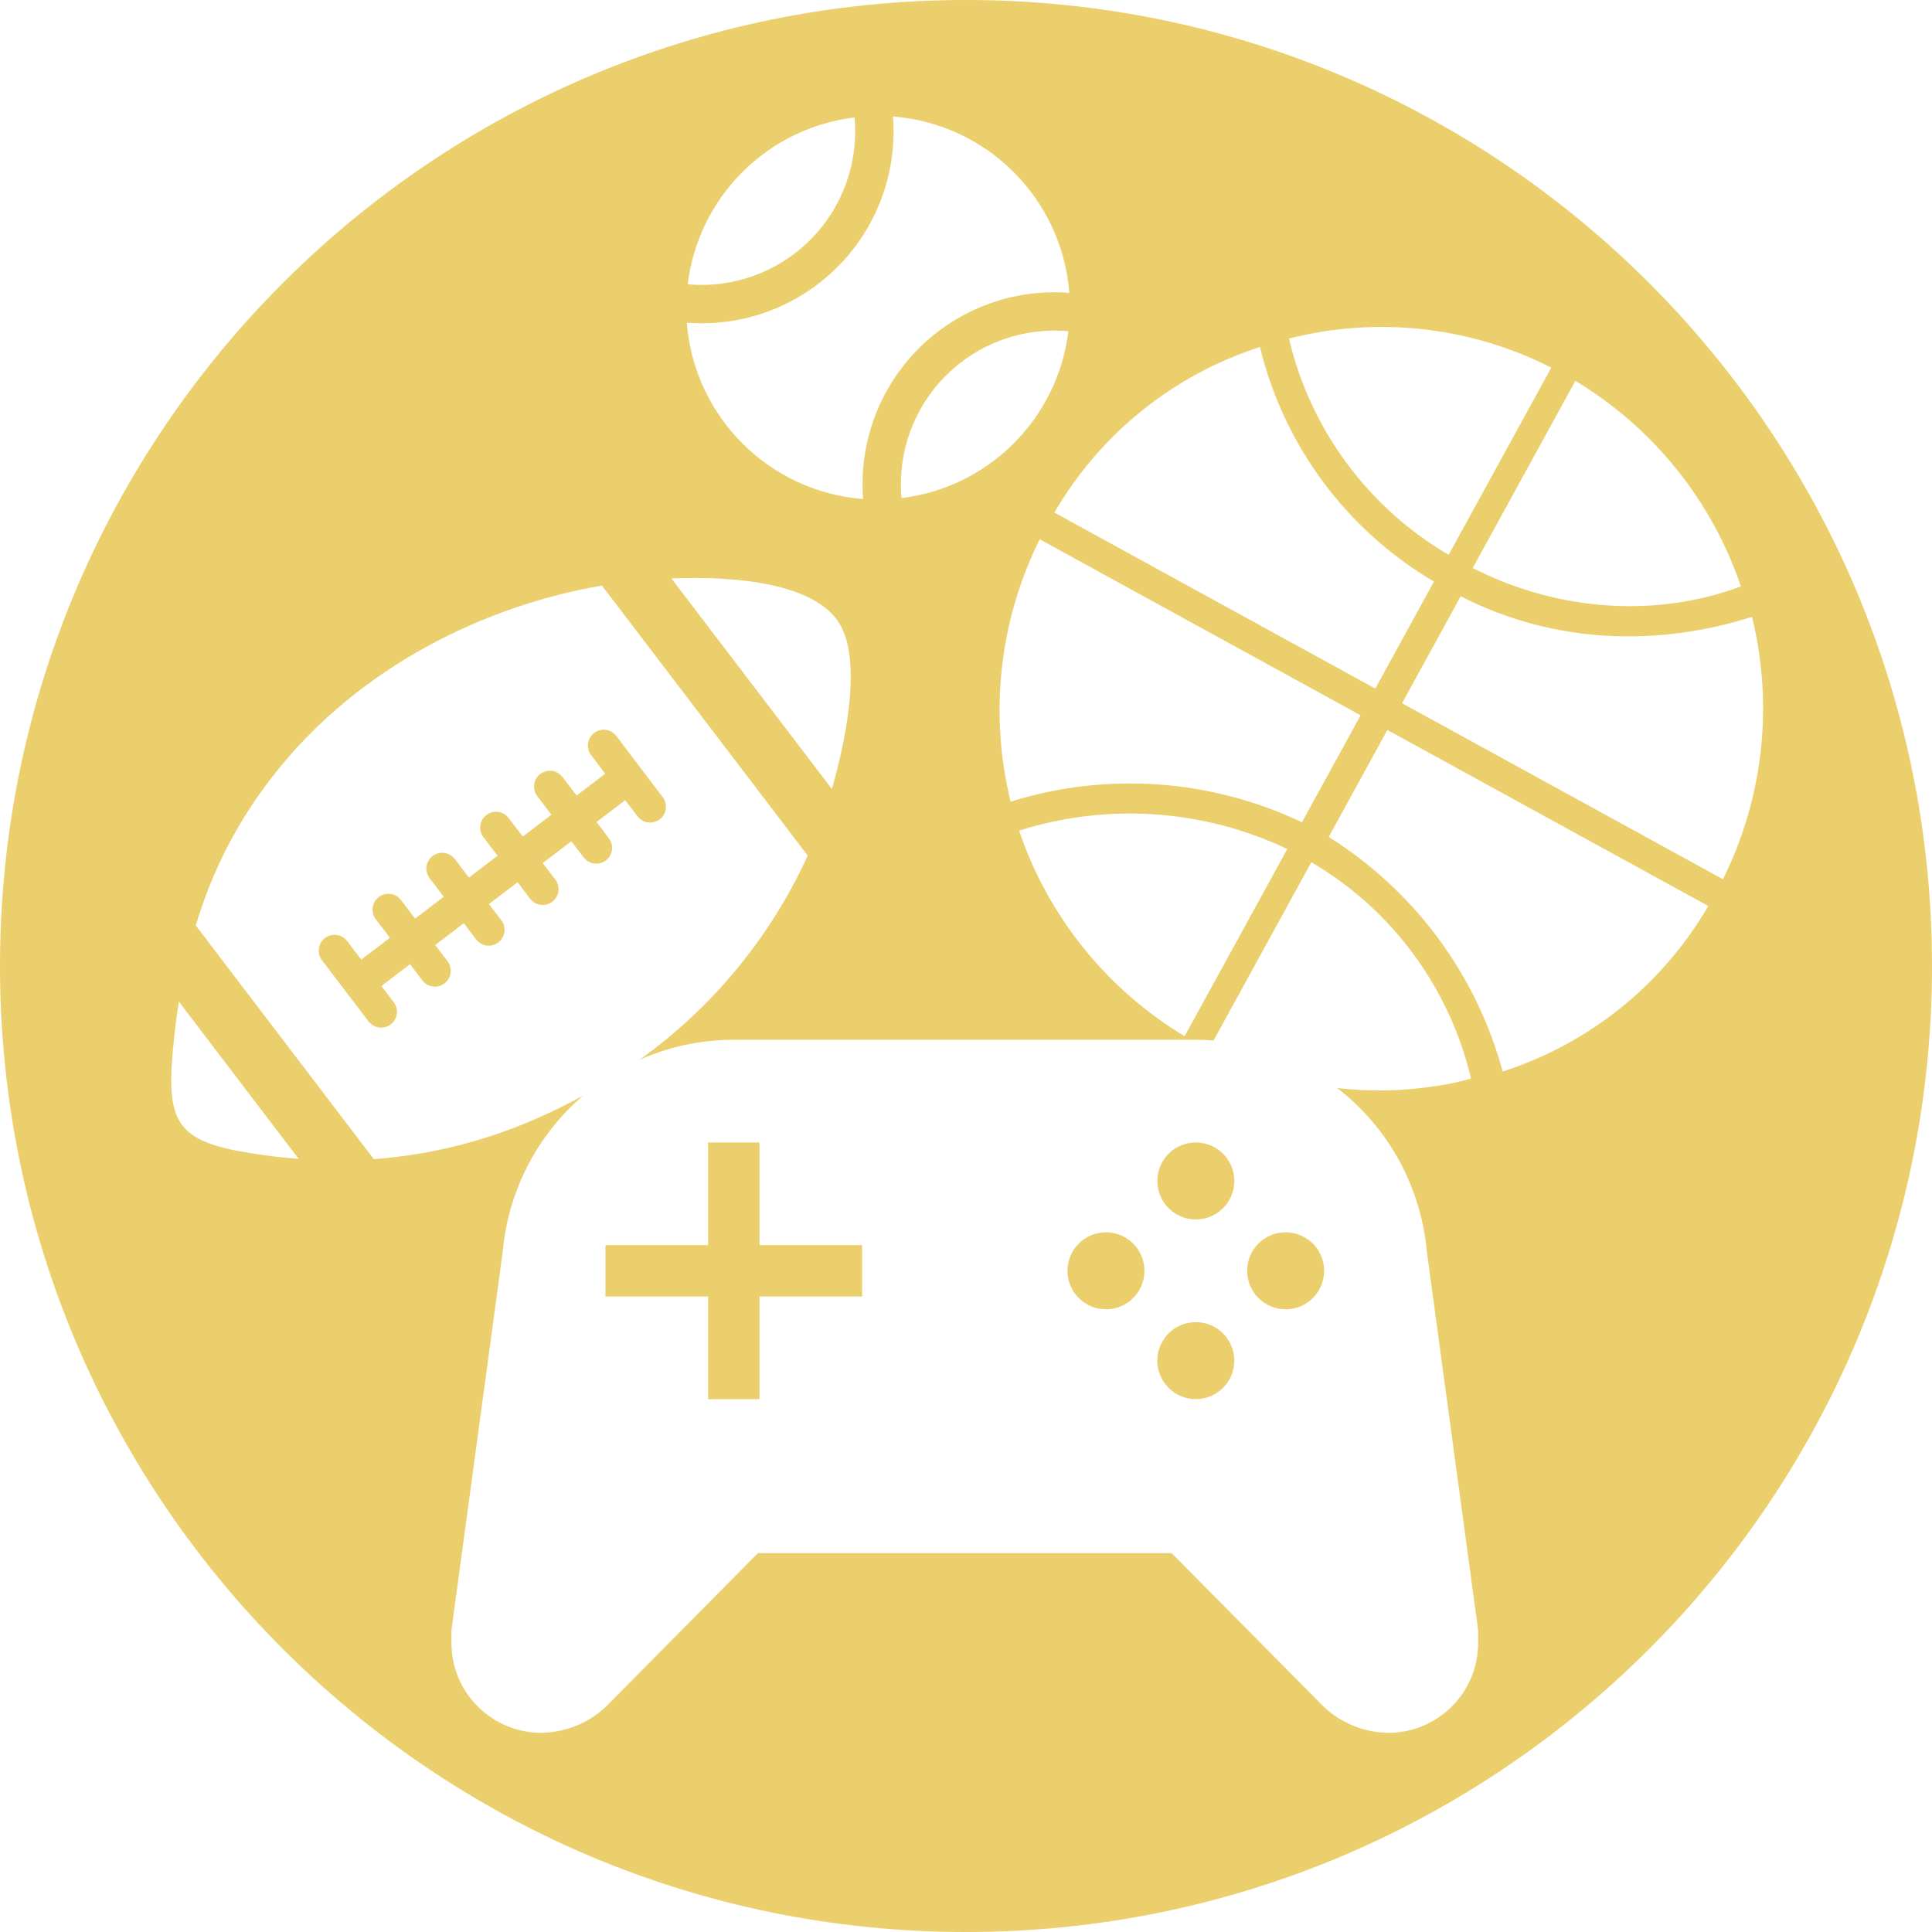
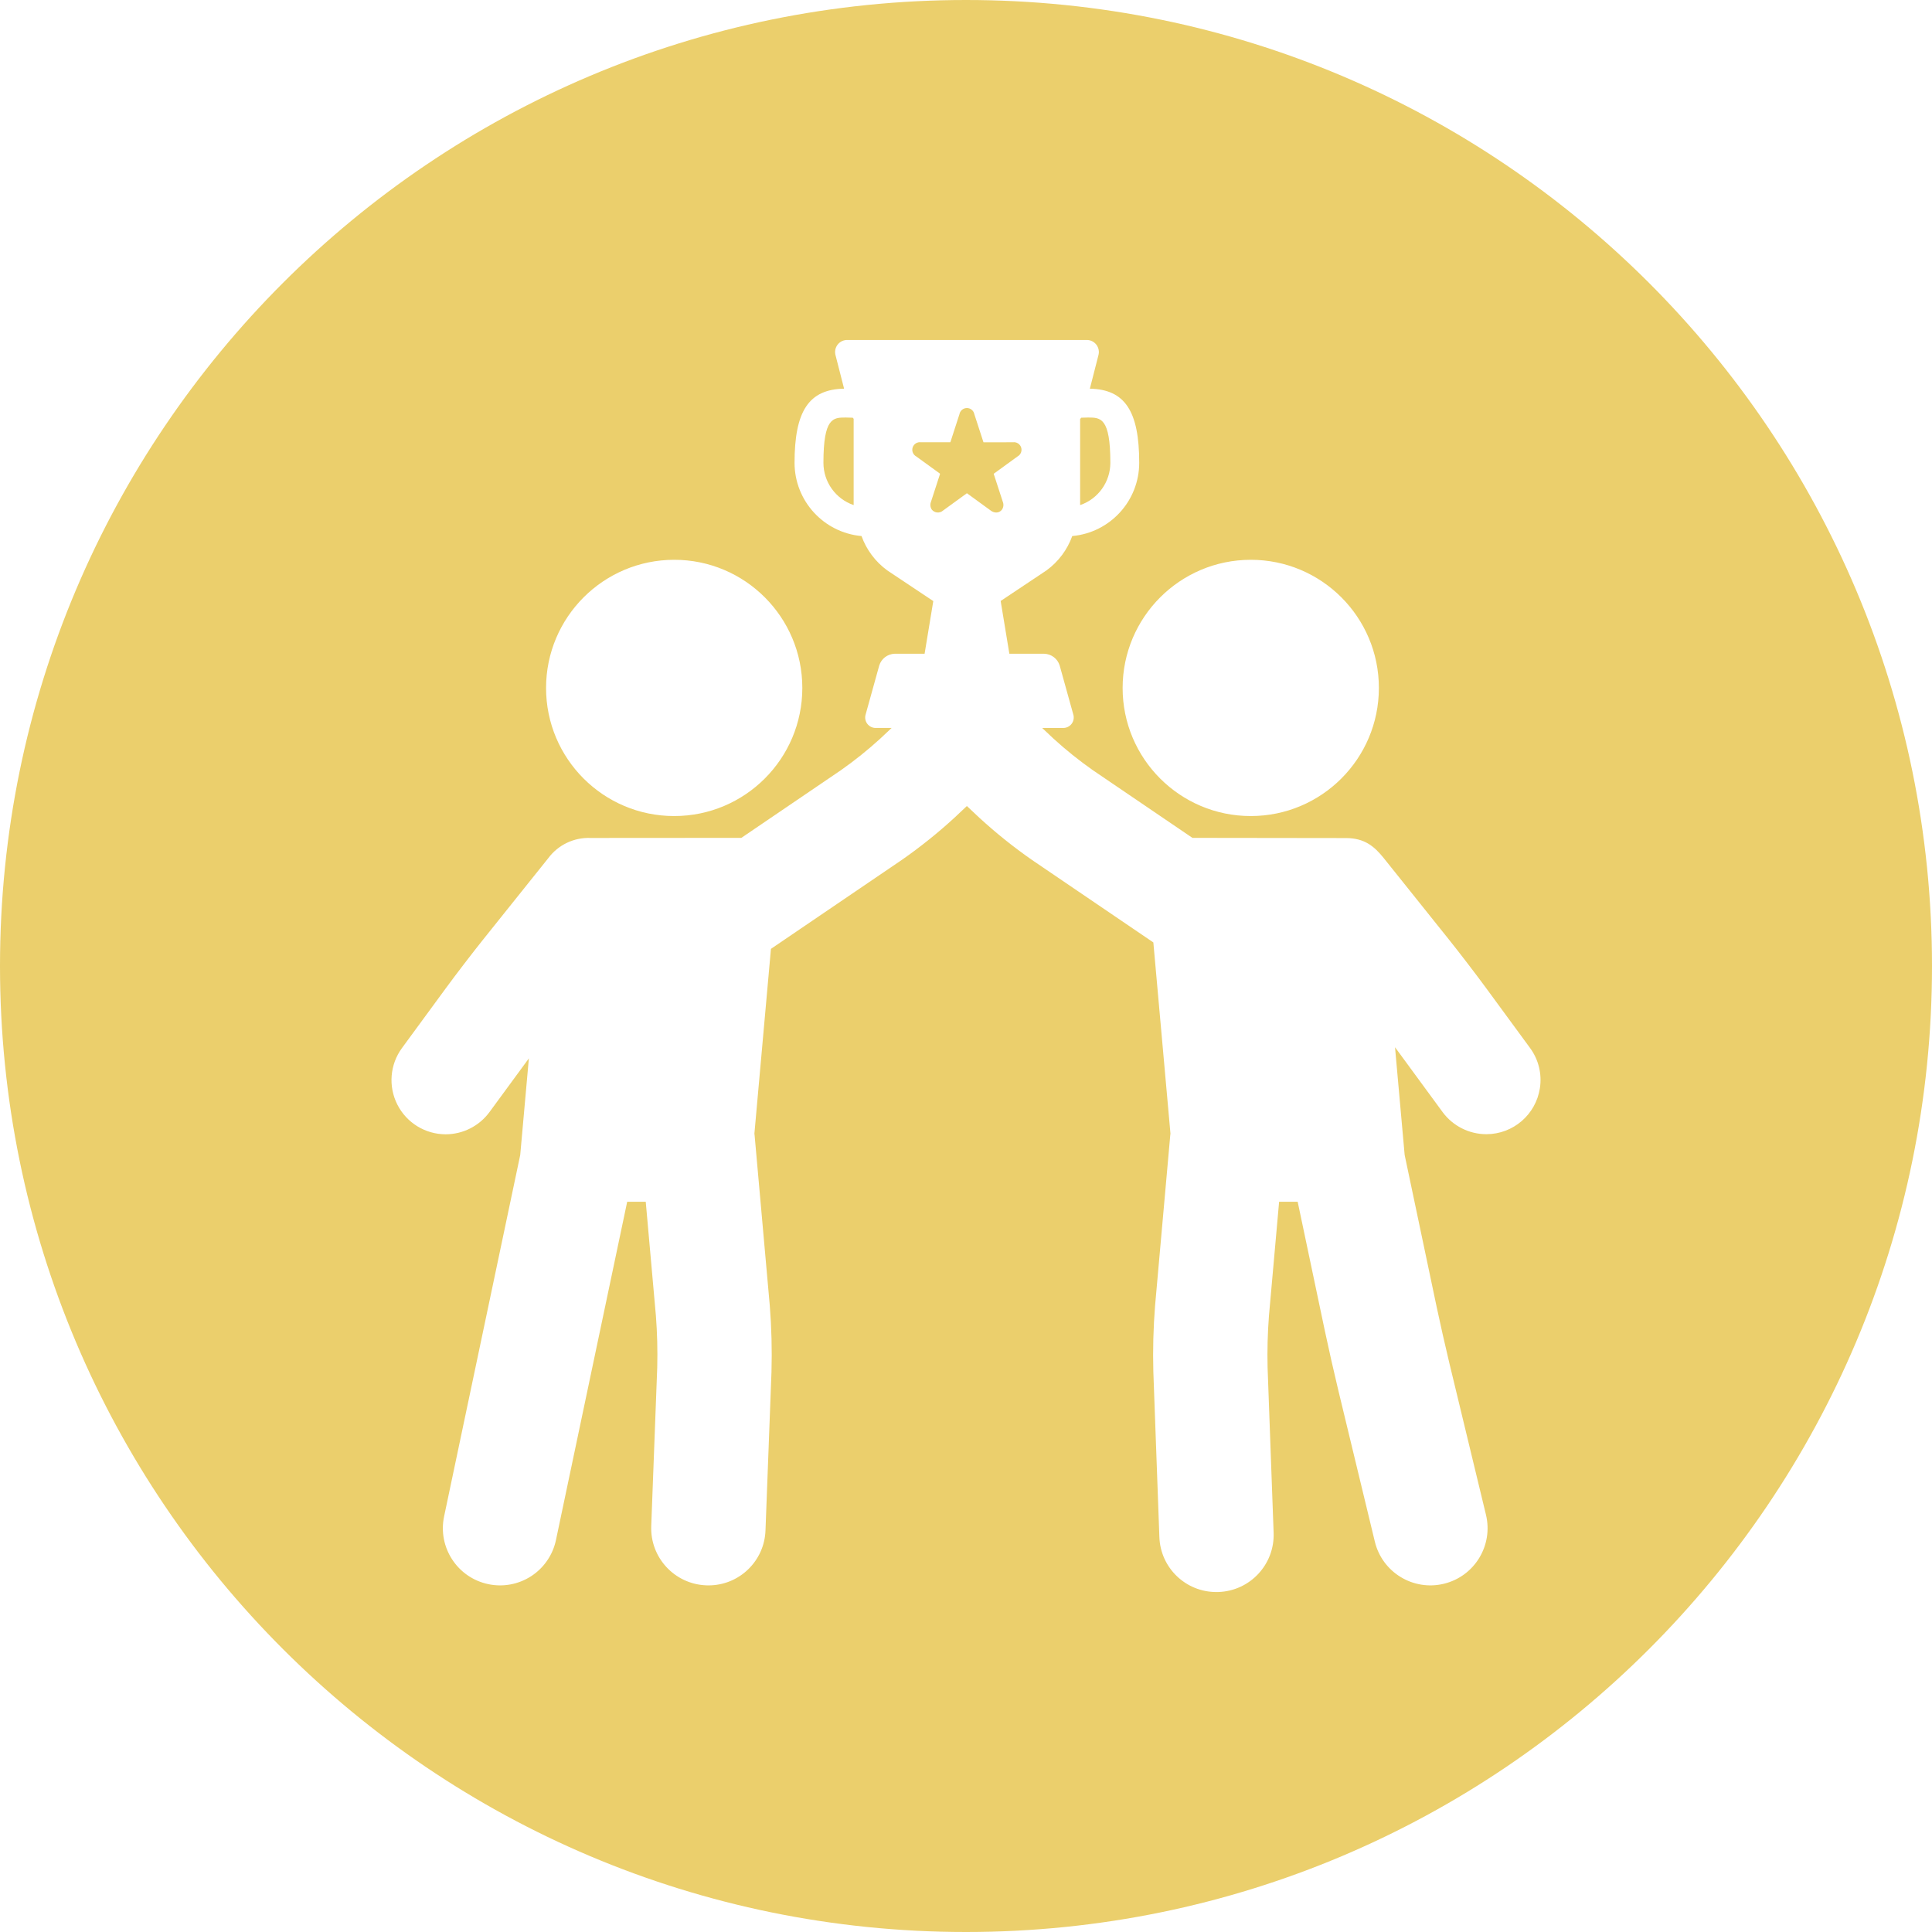
<svg xmlns="http://www.w3.org/2000/svg" width="300" height="300" viewBox="0 0 300 300">
  <defs>
-     <style>.fb3871f8-69de-4778-81e1-996d5addc741{fill:#ebcf6c;}</style>
+     <style>.ef2e7b89-93dc-4fca-a6f7-5abc841e2e38{fill:#ebcf6c;}</style>
  </defs>
-   <g id="e609deb0-d09a-452b-8e5b-d517b036e282" data-name="Layer 2">
-     <g id="b66b8383-69ba-45c9-b61d-17980ee66e2c" data-name="Layer 1">
-       <path class="fb3871f8-69de-4778-81e1-996d5addc741" d="M150,0A150,150,0,1,0,300,150,150,150,0,0,0,150,0ZM270.33,91.062c-12.901,4.808-28.133,4.017-41.649-2.856l15.944-29.069A59.601,59.601,0,0,1,270.33,91.062Zm-29.443-33.975-15.944,29.069A53.024,53.024,0,0,1,200.149,52.57,58.172,58.172,0,0,1,240.886,57.087Zm-45.239-3.205A58.166,58.166,0,0,0,222.665,90.309L213.555,106.92,163.722,79.588A57.19,57.19,0,0,1,195.647,53.883Zm-38.72,70.596a59.601,59.601,0,0,1,4.517-40.738l49.833,27.332-9.111,16.611A62.209,62.209,0,0,0,156.927,124.479Zm42.962,7.357-15.943,29.069A59.601,59.601,0,0,1,158.24,128.98,56.993,56.993,0,0,1,199.889,131.836ZM139.987,77.343a23.851,23.851,0,0,1,25.909-25.909,29.731,29.731,0,0,1-25.909,25.909ZM115.278,26.725a29.599,29.599,0,0,1,17.42-8.489,23.851,23.851,0,0,1-25.909,25.909A29.598,29.598,0,0,1,115.278,26.725ZM130.023,41.47A29.736,29.736,0,0,0,138.66,18.089a29.796,29.796,0,0,1,27.384,27.384A29.794,29.794,0,0,0,134.026,77.49a29.796,29.796,0,0,1-27.384-27.384A29.736,29.736,0,0,0,130.023,41.47Zm.333,55.365c3.316,5.425,1.328,16.97-1.181,25.681L104.259,89.82C114.172,89.413,126.505,90.529,130.356,96.835ZM39.053,179.084c-5.674-.887-8.976-2.044-10.734-4.342-1.795-2.327-1.992-5.836-1.496-11.417.239-2.667.549-5.259.948-7.799l18.6,24.417C43.963,179.763,41.529,179.475,39.053,179.084ZM229.525,255.121a13.95,13.95,0,0,1-13.95,13.95,14.905,14.905,0,0,1-9.964-3.986l-23.675-23.914H117.688L94.014,265.085a14.905,14.905,0,0,1-9.964,3.986,13.95,13.95,0,0,1-13.95-13.95v-1.993L78.071,194.3a36.145,36.145,0,0,1,12.454-24.159c-2.006,1.104-4.05,2.132-6.132,3.066a76.808,76.808,0,0,1-26.345,6.785L30.4,143.712a69.579,69.579,0,0,1,12.267-23.586c13.247-16.779,32.808-26.105,50.801-29.202l31.958,41.937a79.715,79.715,0,0,1-26.125,31.708,35.8,35.8,0,0,1,14.64-3.11h71.741c.929,0,1.847.045,2.758.114l15.185-27.687a53.026,53.026,0,0,1,24.794,33.586,35.572,35.572,0,0,1-4.917,1.085,57.272,57.272,0,0,1-15.85.4A36.159,36.159,0,0,1,221.554,194.3l7.971,58.828Zm3.812-88.734a62.208,62.208,0,0,0-27.018-36.426L215.43,113.35l49.833,27.332A57.189,57.189,0,0,1,233.337,166.387Zm-15.63-57.19,9.111-16.611c14.762,7.557,30.865,7.745,45.239,3.205a59.601,59.601,0,0,1-4.517,40.738Z" />
-       <path class="fb3871f8-69de-4778-81e1-996d5addc741" d="M102.447,127.229a2.47,2.47,0,0,0,.465-3.444L95.696,114.278a2.457,2.457,0,1,0-3.909,2.979l2.196,2.882L89.534,123.53l-2.196-2.882a2.457,2.457,0,1,0-3.909,2.979l2.196,2.882L81.175,129.9l-2.196-2.882a2.457,2.457,0,1,0-3.909,2.979l2.196,2.882-4.449,3.391L70.62,133.387a2.457,2.457,0,1,0-3.909,2.979l2.196,2.882-4.45,3.391-2.196-2.882a2.457,2.457,0,0,0-3.909,2.979l2.196,2.882-4.449,3.391-2.197-2.882a2.457,2.457,0,1,0-3.909,2.979l7.234,9.494a2.457,2.457,0,1,0,3.909-2.979l-1.915-2.513,4.45-3.391,1.914,2.521a2.457,2.457,0,0,0,3.909-2.979l-1.923-2.514,4.45-3.391,1.914,2.521a2.457,2.457,0,1,0,3.909-2.979l-1.923-2.514,4.45-3.391,1.914,2.521a2.458,2.458,0,1,0,3.909-2.979l-1.923-2.514,4.45-3.391,1.915,2.513a2.457,2.457,0,0,0,3.909-2.979l-1.914-2.521,4.45-3.391,1.923,2.514A2.47,2.47,0,0,0,102.447,127.229Z" />
-       <circle class="fb3871f8-69de-4778-81e1-996d5addc741" cx="185.683" cy="211.279" r="5.978" transform="translate(-43.575 48.3134) rotate(-13.2826)" />
-       <circle class="fb3871f8-69de-4778-81e1-996d5addc741" cx="199.633" cy="197.329" r="5.978" />
-       <circle class="fb3871f8-69de-4778-81e1-996d5addc741" cx="185.683" cy="183.38" r="5.978" transform="matrix(0.9871, -0.1602, 0.1602, 0.9871, -26.9766, 32.1111)" />
-       <circle class="fb3871f8-69de-4778-81e1-996d5addc741" cx="171.733" cy="197.329" r="5.978" />
-       <polygon class="fb3871f8-69de-4778-81e1-996d5addc741" points="117.928 177.401 109.956 177.401 109.956 193.344 94.014 193.344 94.014 201.315 109.956 201.315 109.956 217.258 117.928 217.258 117.928 201.315 133.87 201.315 133.87 193.344 117.928 193.344 117.928 177.401" />
+   <g id="ade368d8-3f0e-4224-891e-8c546efe04b7" data-name="Layer 2">
+     <g id="e5f62713-7126-48cc-8c53-6ffaa125494a" data-name="Layer 1">
+       <path class="ef2e7b89-93dc-4fca-a6f7-5abc841e2e38" d="M155.585,79.135a1.292,1.292,0,0,0,.13-1.215l-1.406-4.318c0-.015.008-.05-.007-.036l3.703-2.69a1.177,1.177,0,0,0-.716-2.201l-4.54.004c-.015-.005-.043-.025-.037-.005L151.296,64.32a1.177,1.177,0,0,0-2.314.001l-1.4,4.319c-.009.013-.037.033-.016.034h-4.577a1.177,1.177,0,0,0-.715,2.201l3.676,2.666c.009.012.019.046.027.025l-1.414,4.352a1.293,1.293,0,0,0,.129,1.216,1.209,1.209,0,0,0,1.743.145l3.704-2.69,3.703,2.69a1.446,1.446,0,0,0,.849.307A1.091,1.091,0,0,0,155.585,79.135Z" />
+       <path class="ef2e7b89-93dc-4fca-a6f7-5abc841e2e38" d="M132.416,64.862c-.388-.016-.76-.029-1.104-.029-1.928,0-3.45,0-3.45,7.037a6.946,6.946,0,0,0,4.692,6.561V65.032C132.506,64.977,132.459,64.921,132.416,64.862Z" />
+       <path class="ef2e7b89-93dc-4fca-a6f7-5abc841e2e38" d="M150,0A150,150,0,1,0,300,150,150,150,0,0,0,150,0Zm44.21,86.924A19.896,19.896,0,1,1,174.32,106.819,19.917,19.917,0,0,1,194.21,86.924Zm-89.523,0a19.896,19.896,0,1,1-19.895,19.895A19.915,19.915,0,0,1,104.686,86.924ZM239.112,168.979a8.419,8.419,0,0,1-8.315,7.139,8.457,8.457,0,0,1-6.795-3.44l-6.833-9.317c-.17-.231-.354-.481-.551-.745l1.496,16.725,4.968,23.591c.505,2.397,1.384,6.288,1.96,8.676l5.699,23.608a8.876,8.876,0,1,1-17.257,4.167l-5.699-23.608c-.608-2.517-1.538-6.637-2.075-9.183l-4.209-19.987h-2.881l-1.579,17.729a80.09,80.09,0,0,0-.21,8.022l.937,25.655a8.876,8.876,0,0,1-8.547,9.194c-.109.004-.219.006-.329.006a8.843,8.843,0,0,1-8.865-8.553l-.937-25.655a96.951,96.951,0,0,1,.268-10.246l2.362-26.509c.006-.073.021-.142.029-.214l-2.658-29.695-18.876-12.828a78.428,78.428,0,0,1-8.156-6.543l-1.922-1.809-1.923,1.81a78.503,78.503,0,0,1-8.156,6.542l-20.346,13.827-2.569,28.697c.008.072.023.141.029.214l2.362,26.509a96.167,96.167,0,0,1,.262,10.257l-.931,24.62a8.846,8.846,0,0,1-8.865,8.542c-.113,0-.226-.003-.34-.007a8.877,8.877,0,0,1-8.536-9.206l.931-24.622a79.17,79.17,0,0,0-.205-8.009l-1.579-17.729h-2.88l-11.06,52.524a8.865,8.865,0,0,1-10.516,6.857,8.876,8.876,0,0,1-6.856-10.514L80.78,179.346l1.343-15.003-6.125,8.351a8.455,8.455,0,0,1-6.795,3.44A8.42,8.42,0,0,1,62.42,162.736l6.833-9.317c1.558-2.125,4.153-5.51,5.784-7.547L85.12,133.276a7.798,7.798,0,0,1,6.577-3.158l23.421-.016,15.476-10.518a61.752,61.752,0,0,0,6.08-4.878l1.774-1.67h-2.398a1.626,1.626,0,0,1-1.623-2.135l2.104-7.57a2.588,2.588,0,0,1,2.391-1.817h4.649l1.349-8.18-7.157-4.771a11.358,11.358,0,0,1-3.986-5.324,11.43,11.43,0,0,1-10.4-11.369c0-8.065,2.235-11.42,7.693-11.516l-1.321-5.16a1.876,1.876,0,0,1,1.866-2.404H168.688a1.875,1.875,0,0,1,1.866,2.404l-1.321,5.161c5.437.107,7.664,3.466,7.664,11.515A11.43,11.43,0,0,1,166.498,83.238a11.361,11.361,0,0,1-3.986,5.325l-7.13,4.754,1.352,8.198h5.419a2.589,2.589,0,0,1,2.391,1.817l2.104,7.57a1.627,1.627,0,0,1-1.623,2.135H161.827l1.774,1.67a61.658,61.658,0,0,0,6.081,4.878l15.475,10.518,23.834.031c2.91,0,4.426,1.301,5.889,3.128l10.083,12.597c1.63,2.034,4.224,5.42,5.784,7.546l6.833,9.317A8.363,8.363,0,0,1,239.112,168.979Z" />
+       <path class="ef2e7b89-93dc-4fca-a6f7-5abc841e2e38" d="M172.415,71.87c0-7.037-1.523-7.037-3.451-7.037-.336,0-.697.013-1.073.028-.053.072-.109.141-.169.208V78.431A6.946,6.946,0,0,0,172.415,71.87Z" />
    </g>
  </g>
</svg>
